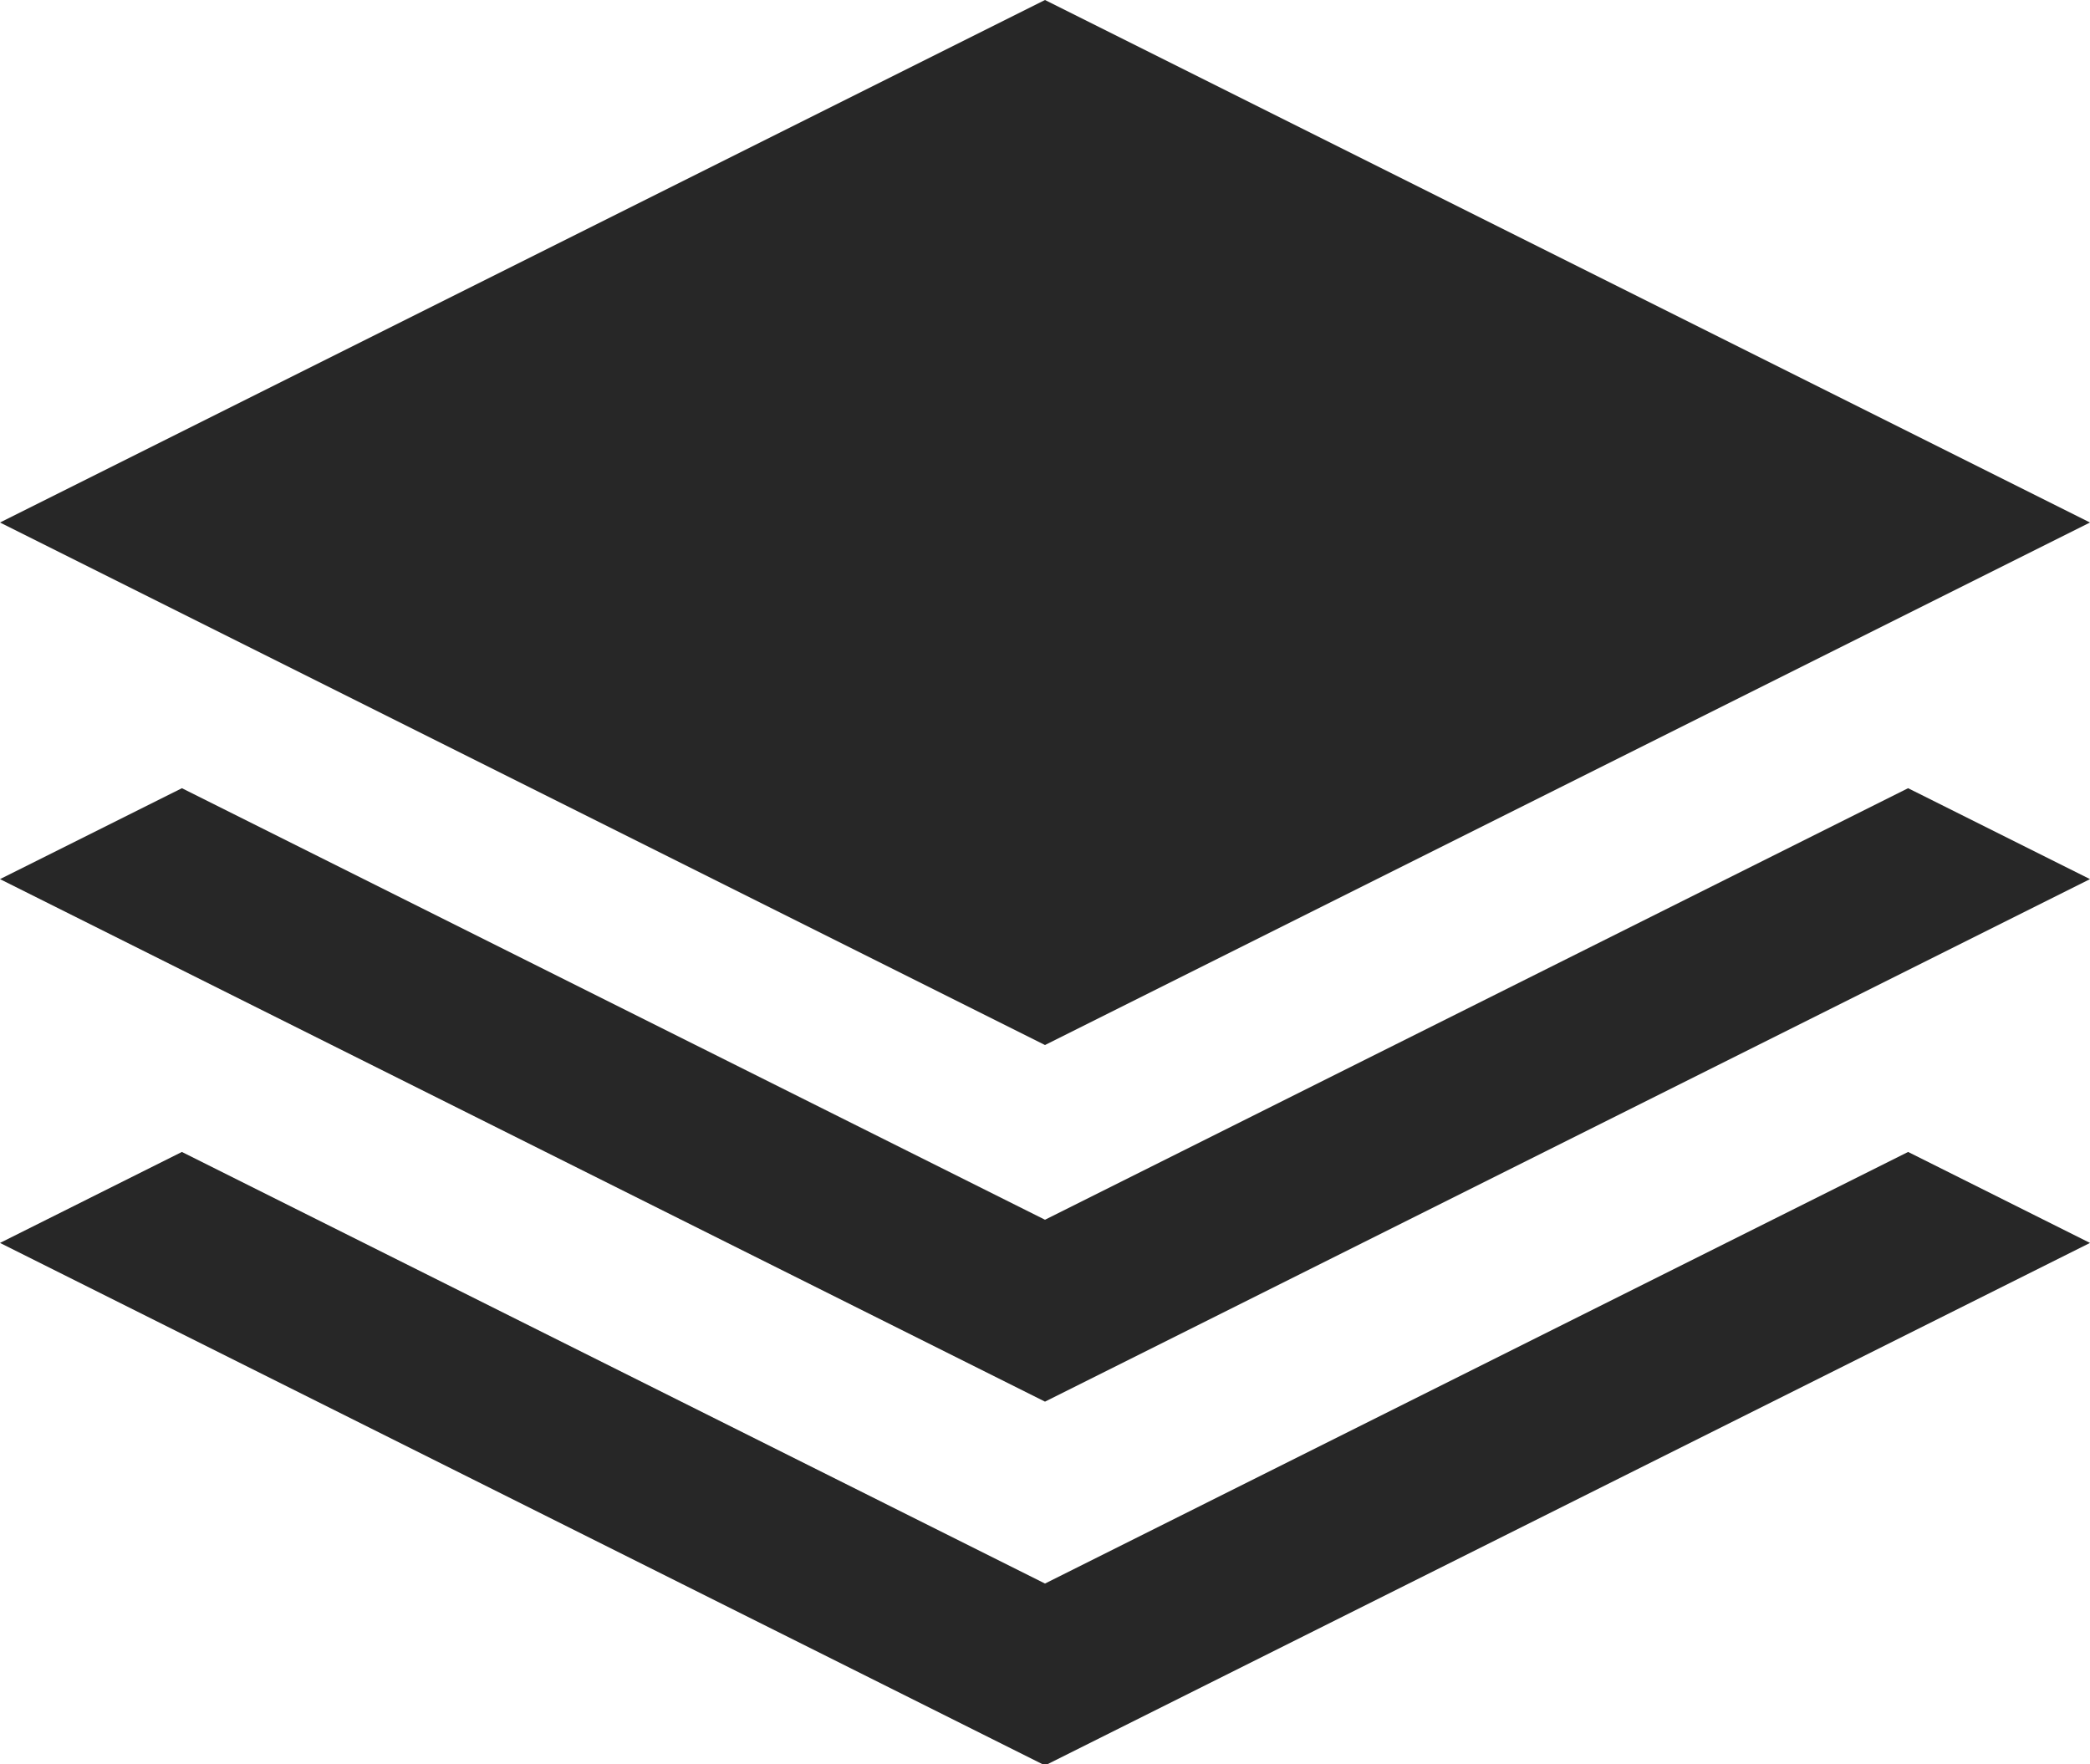
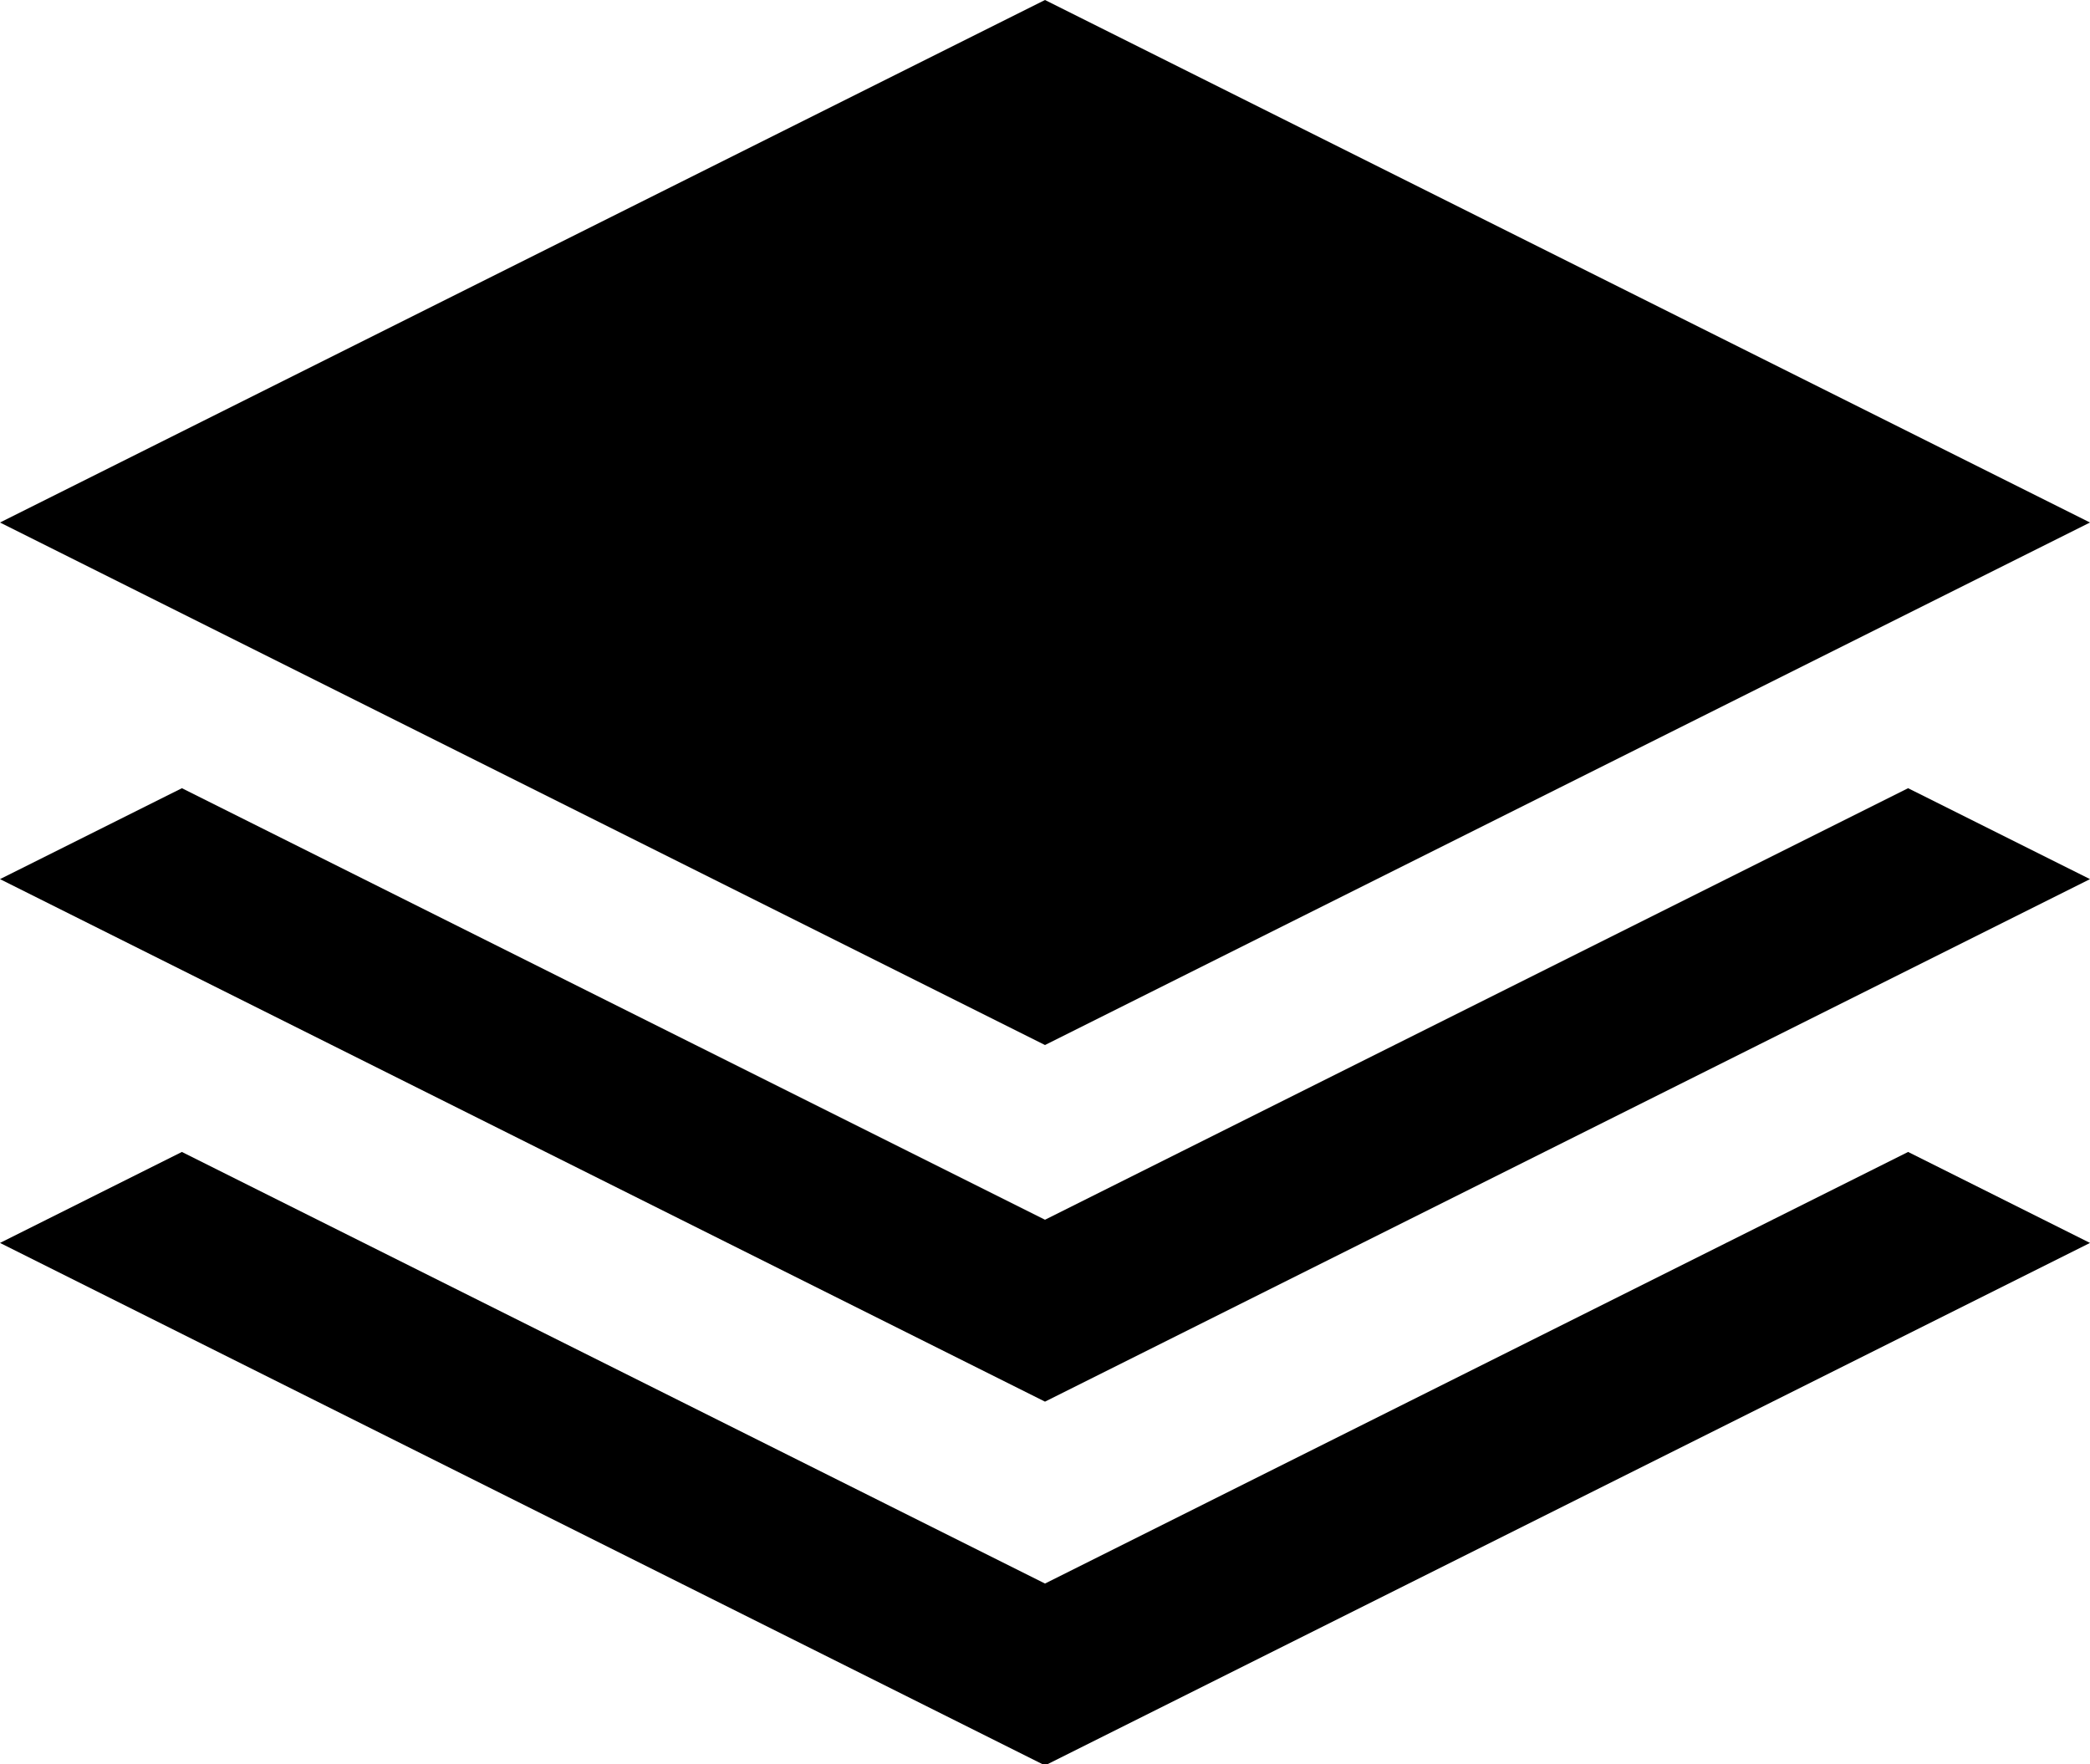
<svg xmlns="http://www.w3.org/2000/svg" width="32px" height="27px" viewBox="0 0 32 27" version="1.1">
  <g id="stack-solid" stroke="none" stroke-width="1" fill="none" fill-rule="evenodd">
-     <path d="M2.785,12.068 L16,18.675 L29.215,12.068 L32,13.46 L16,21.46 L0,13.46 L2.785,12.068 Z M2.785,17.637 L16,24.245 L29.215,17.637 L32,19.03 L16,27.03 L0,19.03 L2.785,17.637 Z M32,8 L16,16 L0,8 L16,0 L32,8 Z" id="Combined-Shape" fill="#272727" fill-rule="nonzero" />
+     <path d="M2.785,12.068 L16,18.675 L29.215,12.068 L32,13.46 L16,21.46 L0,13.46 L2.785,12.068 Z M2.785,17.637 L16,24.245 L29.215,17.637 L32,19.03 L16,27.03 L0,19.03 L2.785,17.637 Z M32,8 L16,16 L0,8 L16,0 L32,8 Z" id="Combined-Shape" fill="currentColor" fill-rule="nonzero" />
  </g>
</svg>
